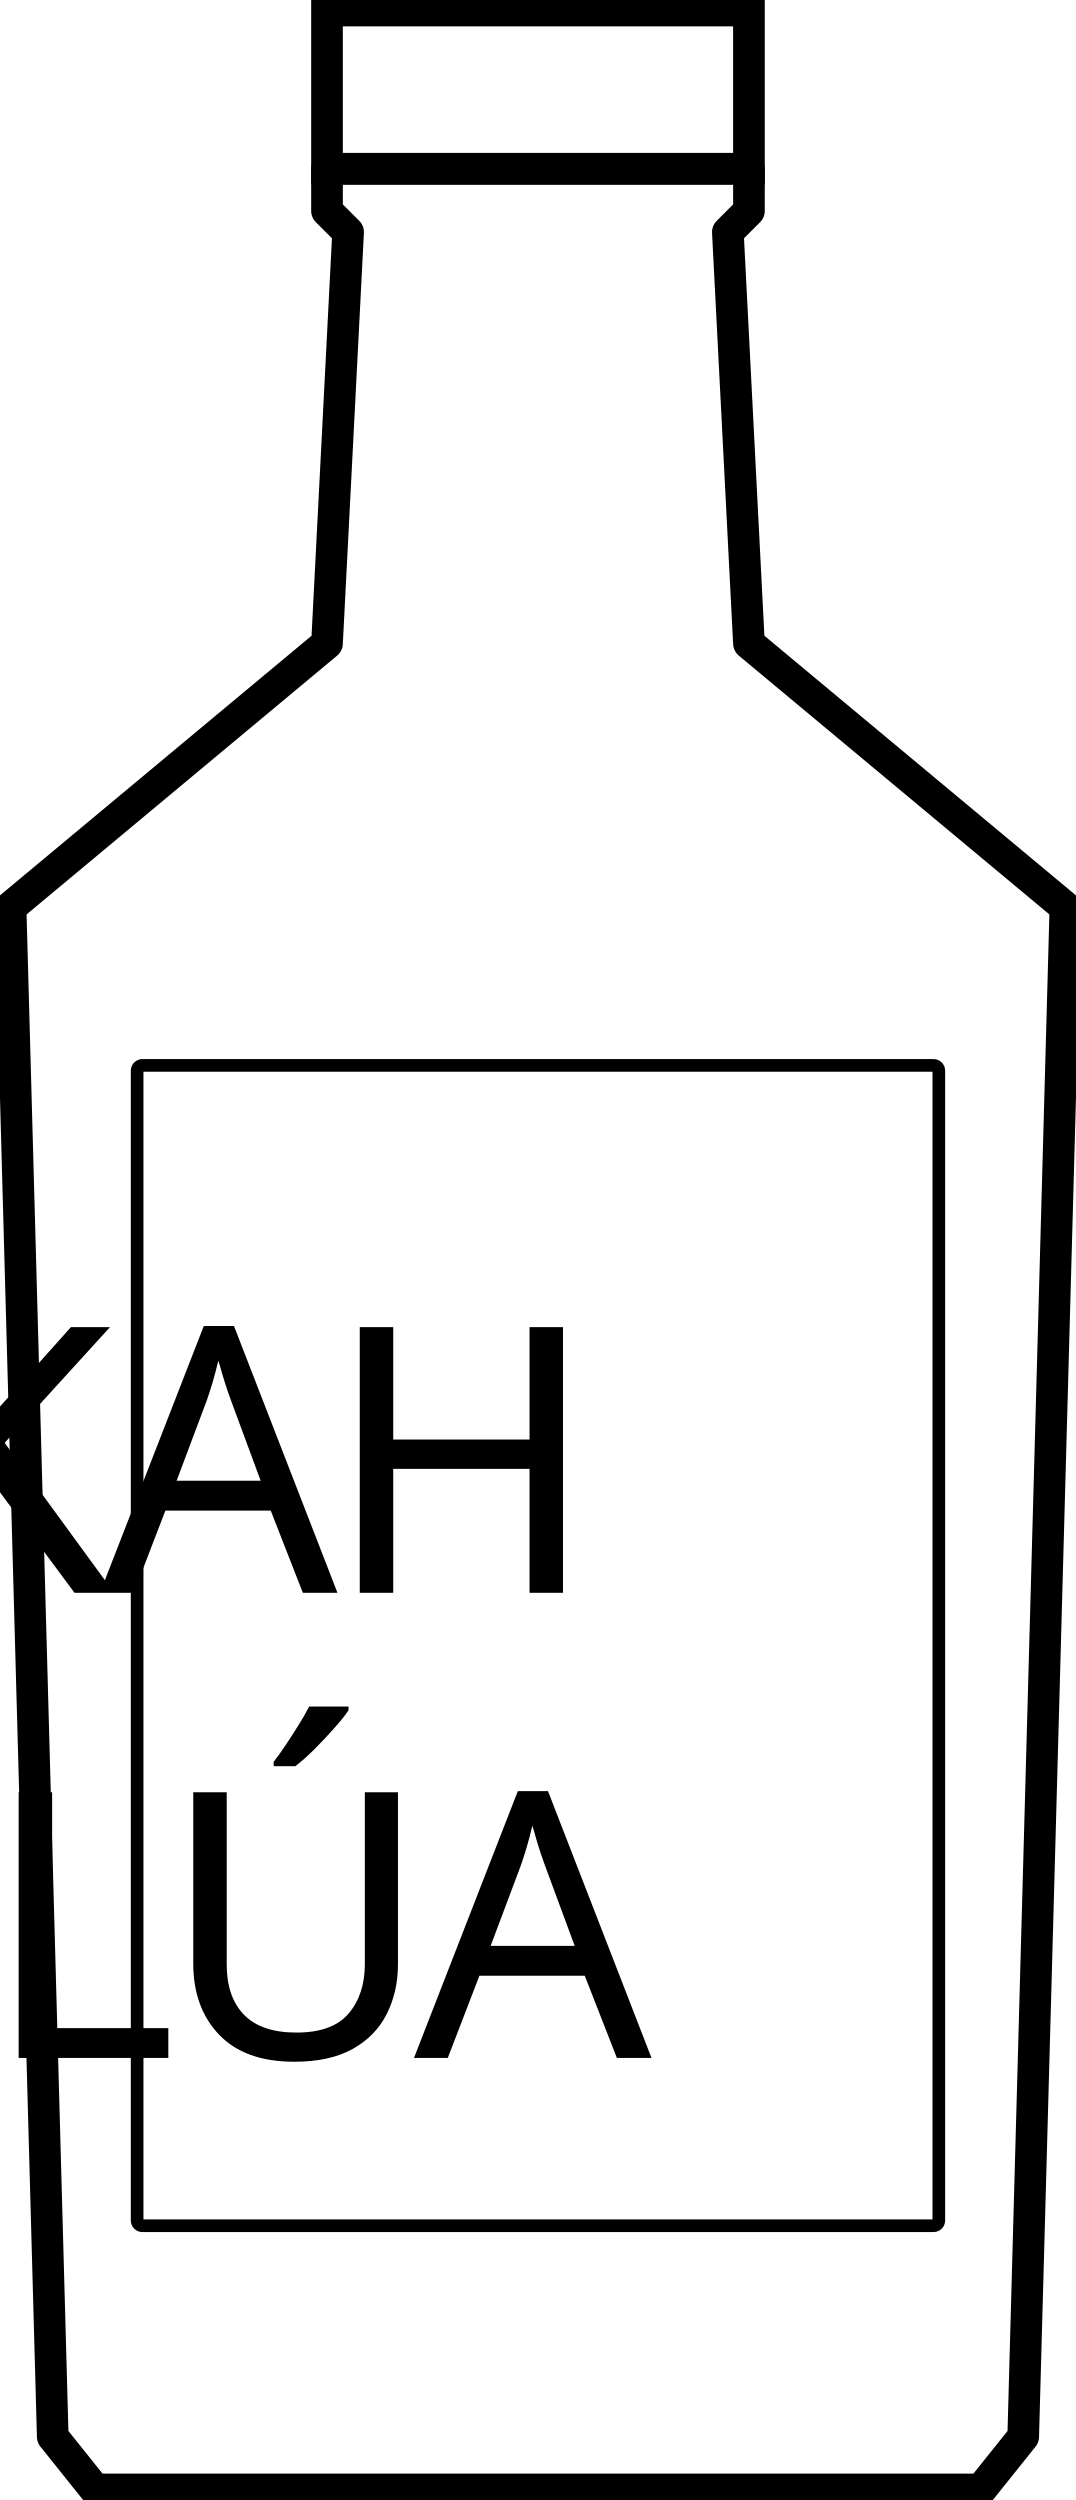
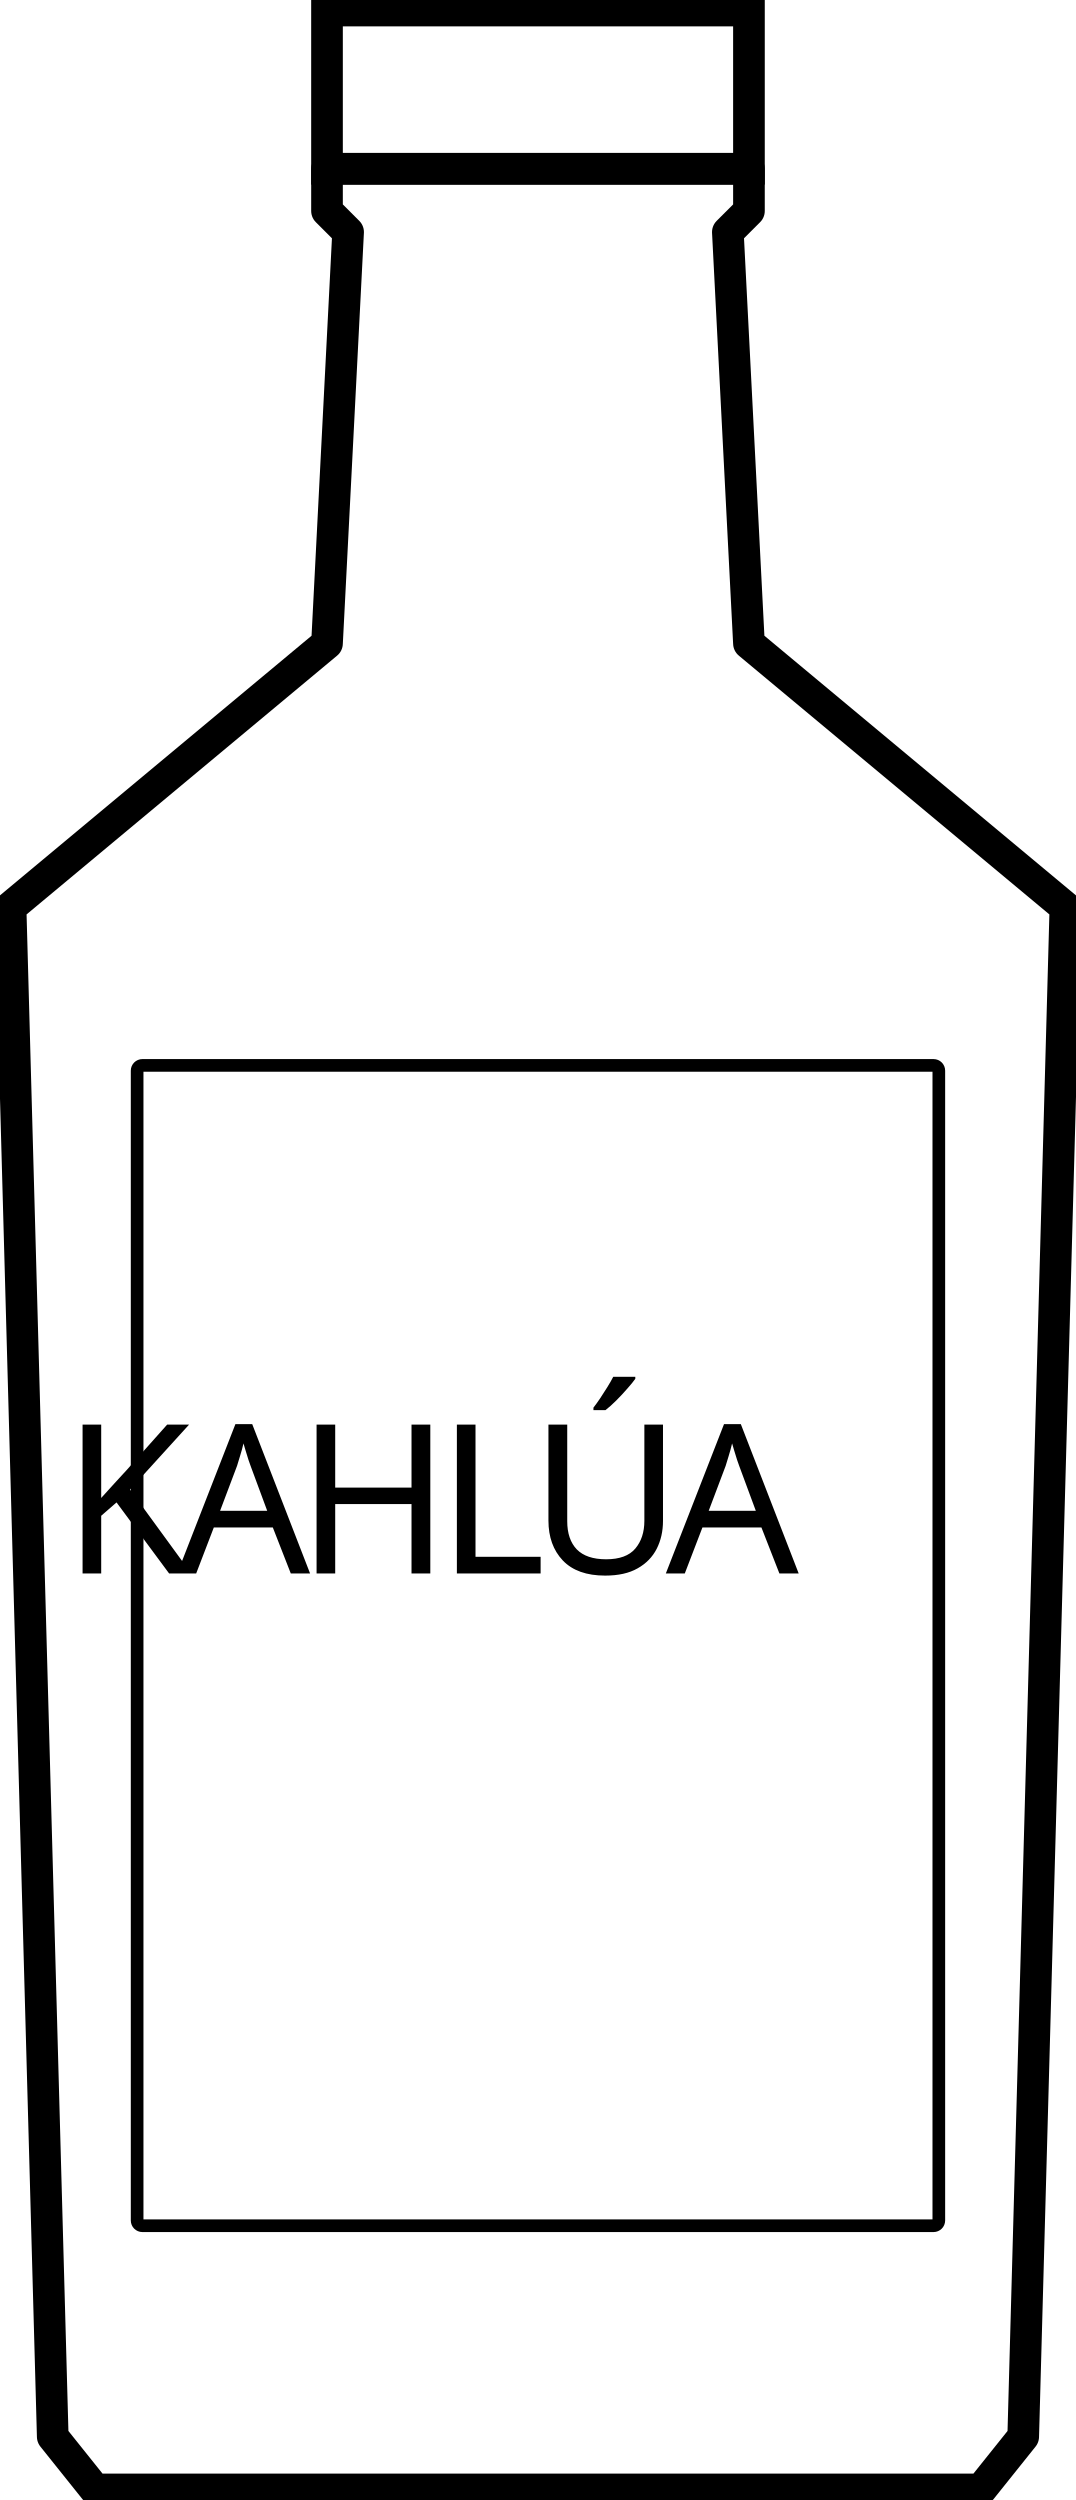
<svg xmlns="http://www.w3.org/2000/svg" width="102mm" height="237mm" viewBox="0 0 102 237" version="1.1" id="svg5">
  <defs id="defs2" />
  <g id="layer1" transform="translate(0.9999987,1.000009)">
    <path style="fill:none;stroke:#000000;stroke-width:3;stroke-linecap:butt;stroke-linejoin:round;stroke-dasharray:none;stroke-opacity:1" d="m 30,15 h 40 l 1e-6,4 -2,2 2,39 L 100,85 96,230 92,235 H 8 L 4,230 0,85 30,60 32,21 l -2,-2 z" id="path6806" />
    <path style="fill:none;fill-opacity:1;stroke:#000000;stroke-width:3;stroke-linecap:butt;stroke-linejoin:miter;stroke-dasharray:none;stroke-opacity:1" d="M 30,-9.2207116e-6 70,0 V 15 L 30,15 Z" id="path6808" />
    <rect style="fill:none;stroke:#000000;stroke-width:1.2;stroke-linecap:round;stroke-linejoin:round;stroke-dasharray:none;paint-order:stroke markers fill" id="rect9886" width="76" height="110" x="12" y="100" ry="0.5" />
-     <text xml:space="preserve" style="font-style:normal;font-variant:normal;font-weight:normal;font-stretch:normal;font-size:35.278px;line-height:1.25;font-family:ubuntu;-inkscape-font-specification:'ubuntu, Normal';font-variant-ligatures:normal;font-variant-caps:normal;font-variant-numeric:normal;font-variant-east-asian:normal;text-align:center;letter-spacing:-1.336px;word-spacing:0px;text-anchor:middle;stroke-width:0.265" x="50" y="150" id="text12197">
-       <tspan id="tspan5299" x="50" y="150">KAH</tspan>
-       <tspan id="tspan5301" x="49.332" y="194.097">LÚA</tspan>
+     <text xml:space="preserve" style="font-style:normal;font-variant:normal;font-weight:normal;font-stretch:normal;font-size:19.756px;line-height:1.25;font-family:ubuntu;-inkscape-font-specification:'ubuntu, Normal';font-variant-ligatures:normal;font-variant-caps:normal;font-variant-numeric:normal;font-variant-east-asian:normal;text-align:center;letter-spacing:-1.336px;word-spacing:0px;text-anchor:middle;stroke-width:0.265" x="50.668" y="148.167" id="text12197">
+       <tspan id="tspan5301" x="50" y="148.167" style="font-size:19.756px">KAHLÚA</tspan>
    </text>
  </g>
</svg>
